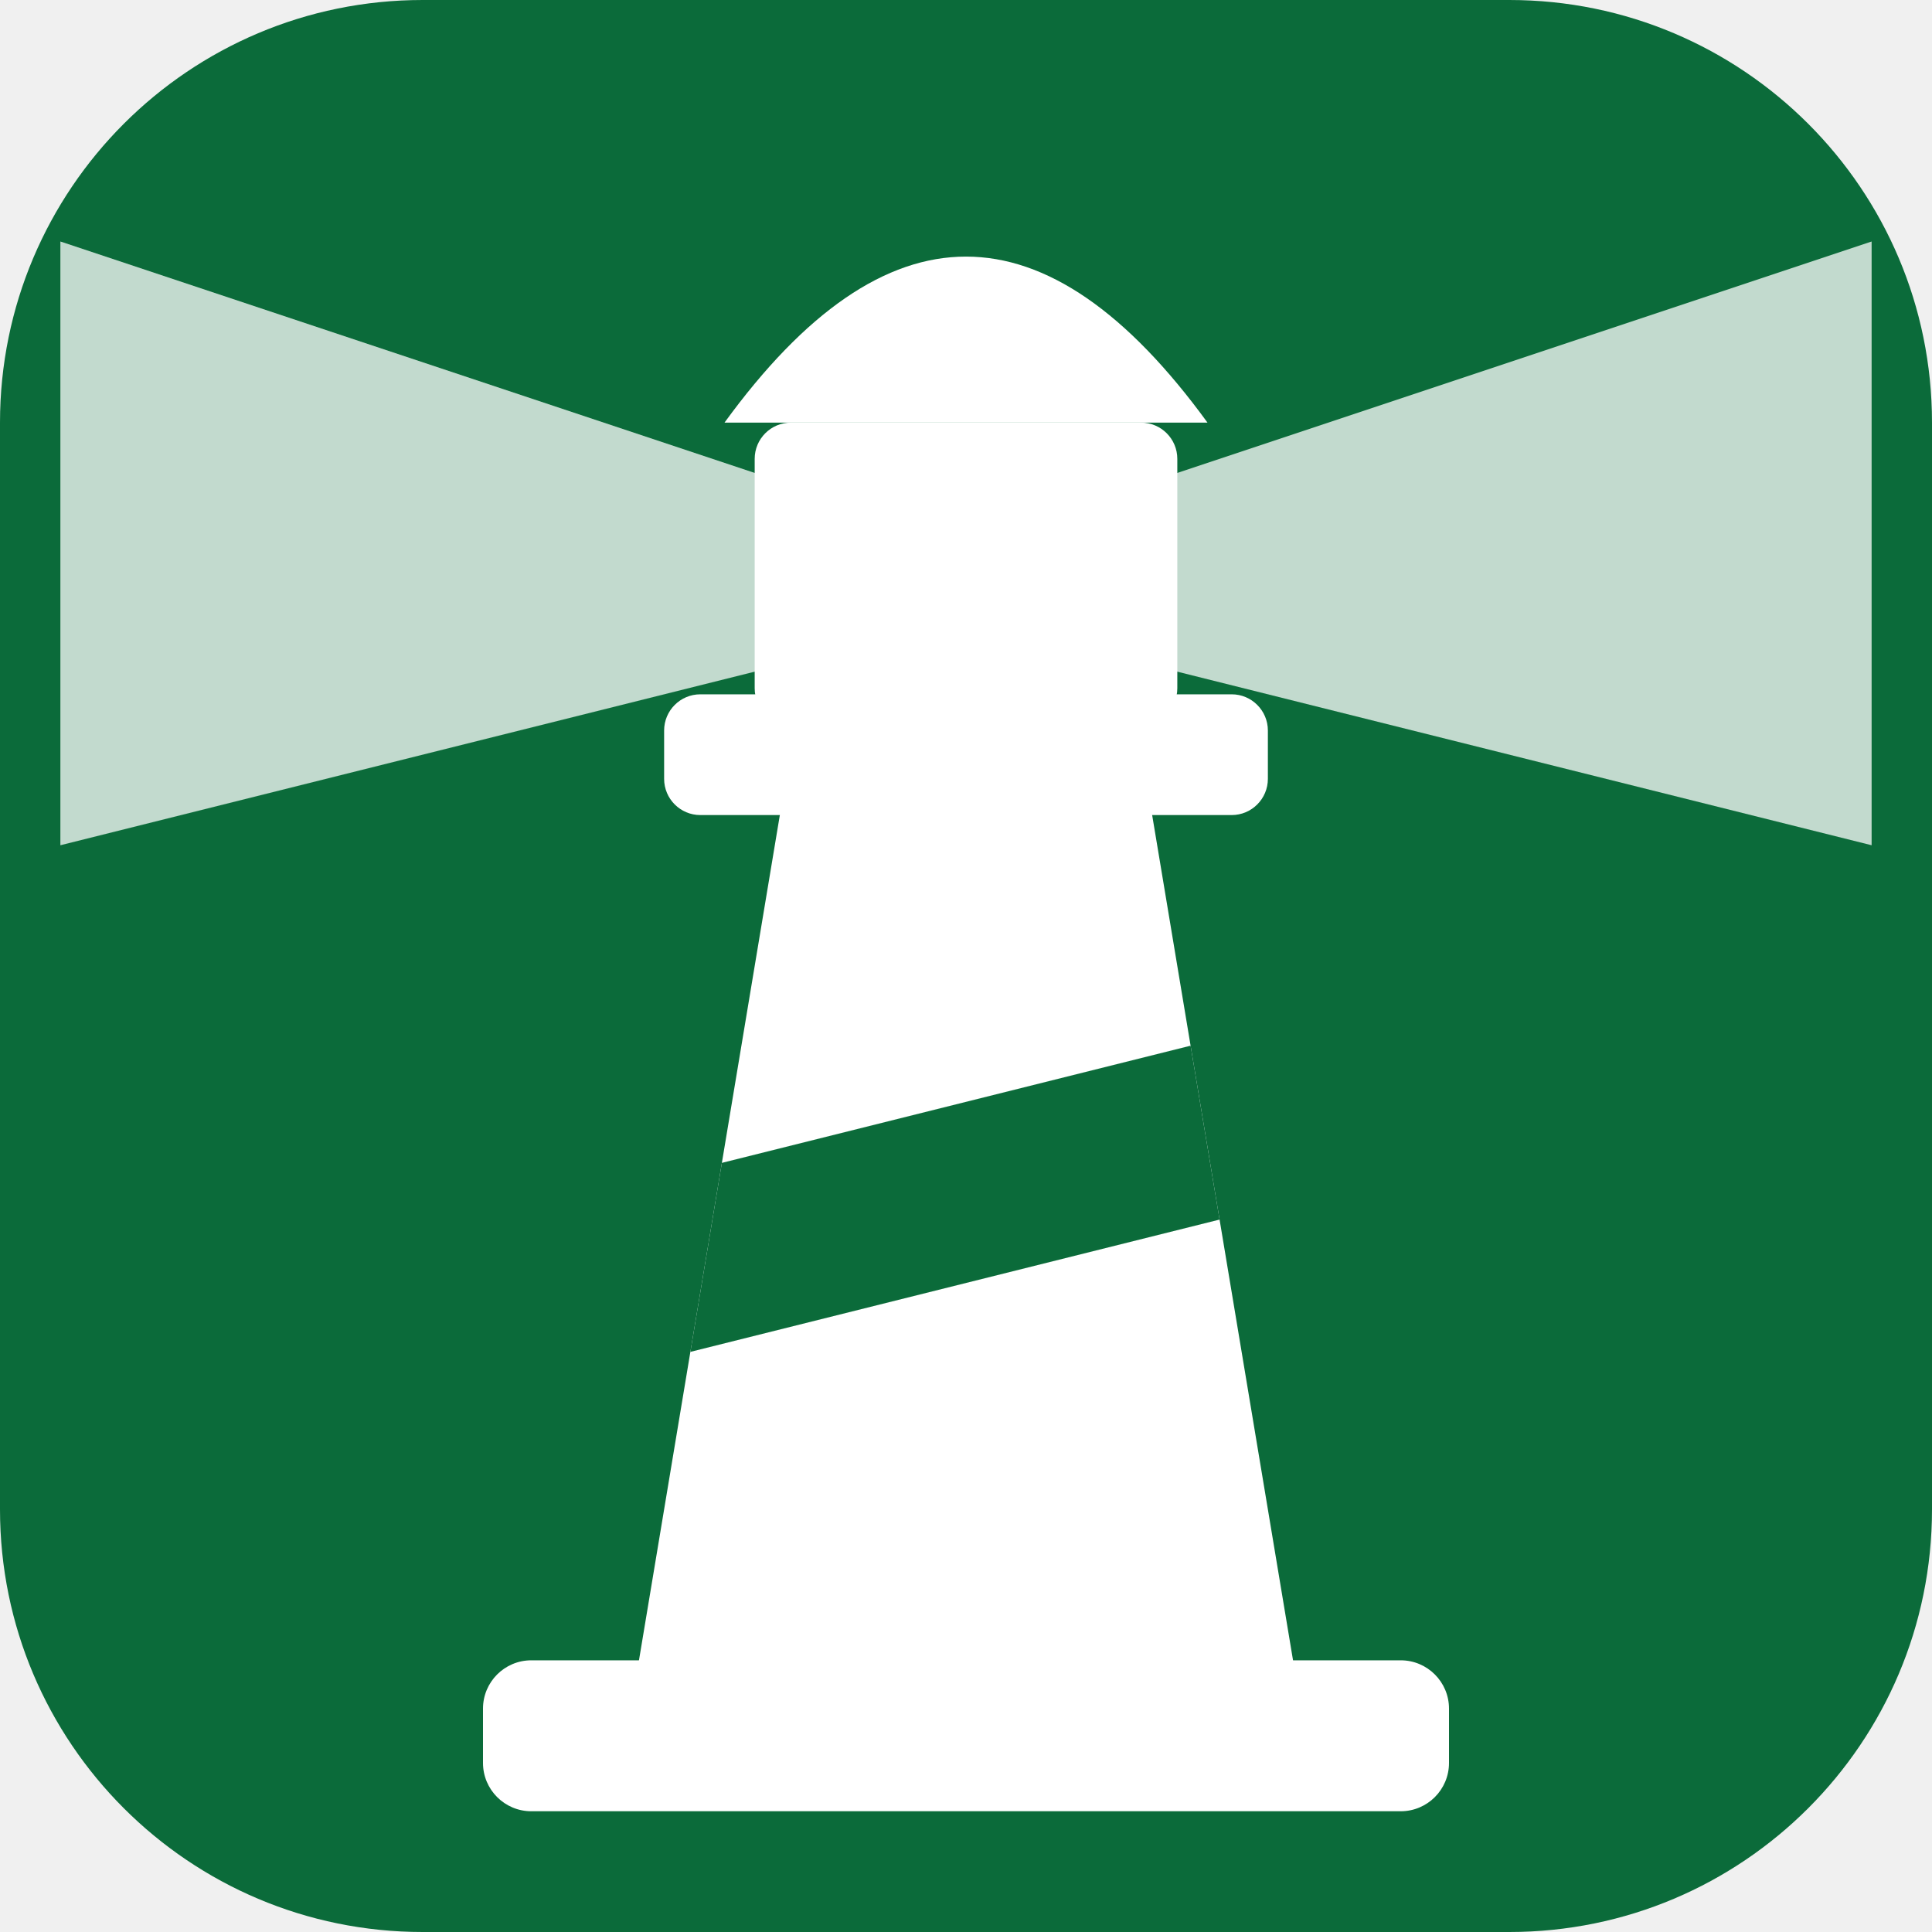
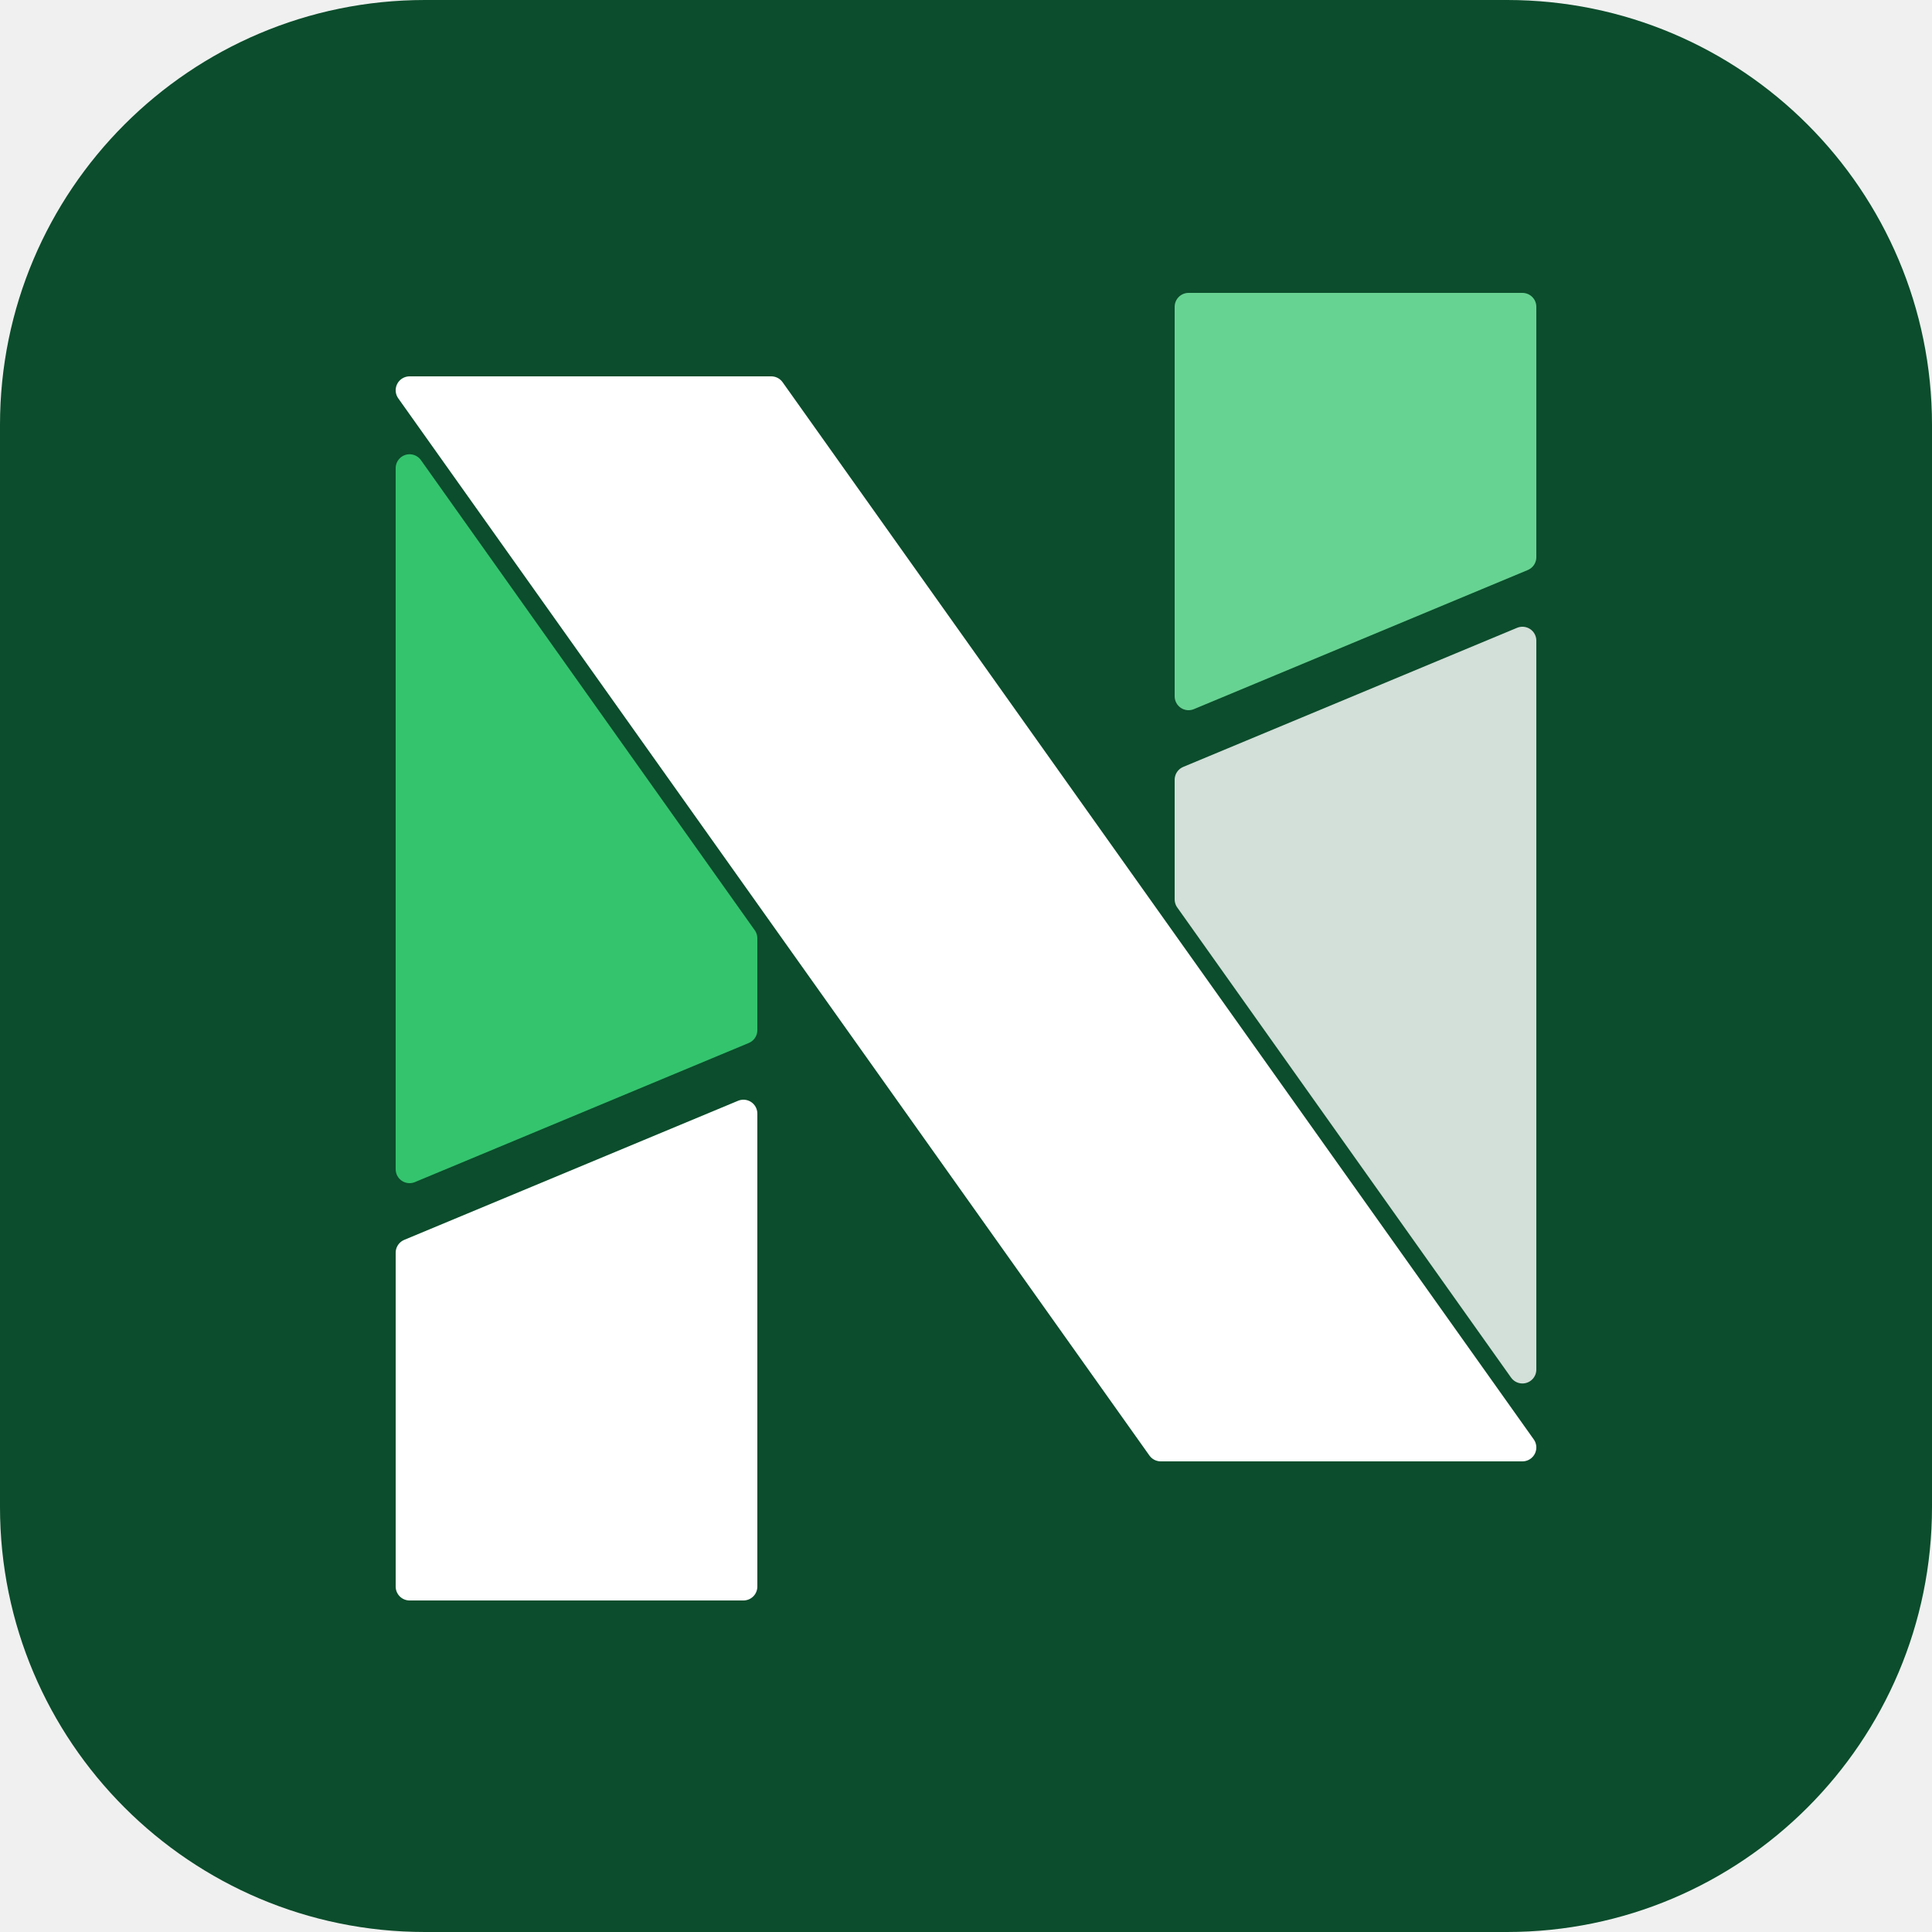
- <svg xmlns="http://www.w3.org/2000/svg" viewBox="0 0 32 32">
-   <defs>
-     <clipPath id="t">
-       <path d="M13 13 L19 13 L21.5 28 L10.5 28 Z" />
-     </clipPath>
-   </defs>
-   <rect width="32" height="32" rx="7" fill="#0b6b3a" />
-   <path d="M19 8 L31 4 L31 14 L19 11 Z" fill="#ffffff" opacity="0.75" />
-   <path d="M13 8 L1 4 L1 14 L13 11 Z" fill="#ffffff" opacity="0.75" />
-   <path d="M12 7 Q16 1.5 20 7 Z" fill="#ffffff" />
-   <rect x="12.5" y="7" width="7" height="5" rx="0.6" fill="#ffffff" />
-   <rect x="11" y="11.5" width="10" height="2" rx="0.6" fill="#ffffff" />
-   <g clip-path="url(#t)">
-     <rect x="9" y="12" width="14" height="17" fill="#ffffff" />
-     <path d="M9 20 L23 16.5 L23 19.5 L9 23 Z" fill="#0b6b3a" />
+ <svg xmlns="http://www.w3.org/2000/svg" viewBox="0 0 100 100">
+   <rect width="100" height="100" rx="22" fill="#0b4d2c" />
+   <g stroke-linejoin="round" stroke-width="2" transform="translate(14 13) scale(0.72)">
+     <polygon points="10,15.6 34,49.4 34,56 10,66" fill="#34c46e" stroke="#34c46e" />
+     <polygon points="66,4 90,4 90,22 66,32" fill="#67d392" stroke="#67d392" />
+     <polygon points="10,72 34,62 34,96 10,96" fill="#ffffff" stroke="#ffffff" />
+     <polygon points="66,38 90,28 90,80.4 66,46.6" fill="#ffffff" stroke="#ffffff" opacity="0.82" />
+     <polygon points="10,10 36,10 90,86 64,86" fill="#ffffff" stroke="#ffffff" />
  </g>
-   <rect x="8" y="27.5" width="16" height="2.5" rx="0.8" fill="#ffffff" />
</svg>
